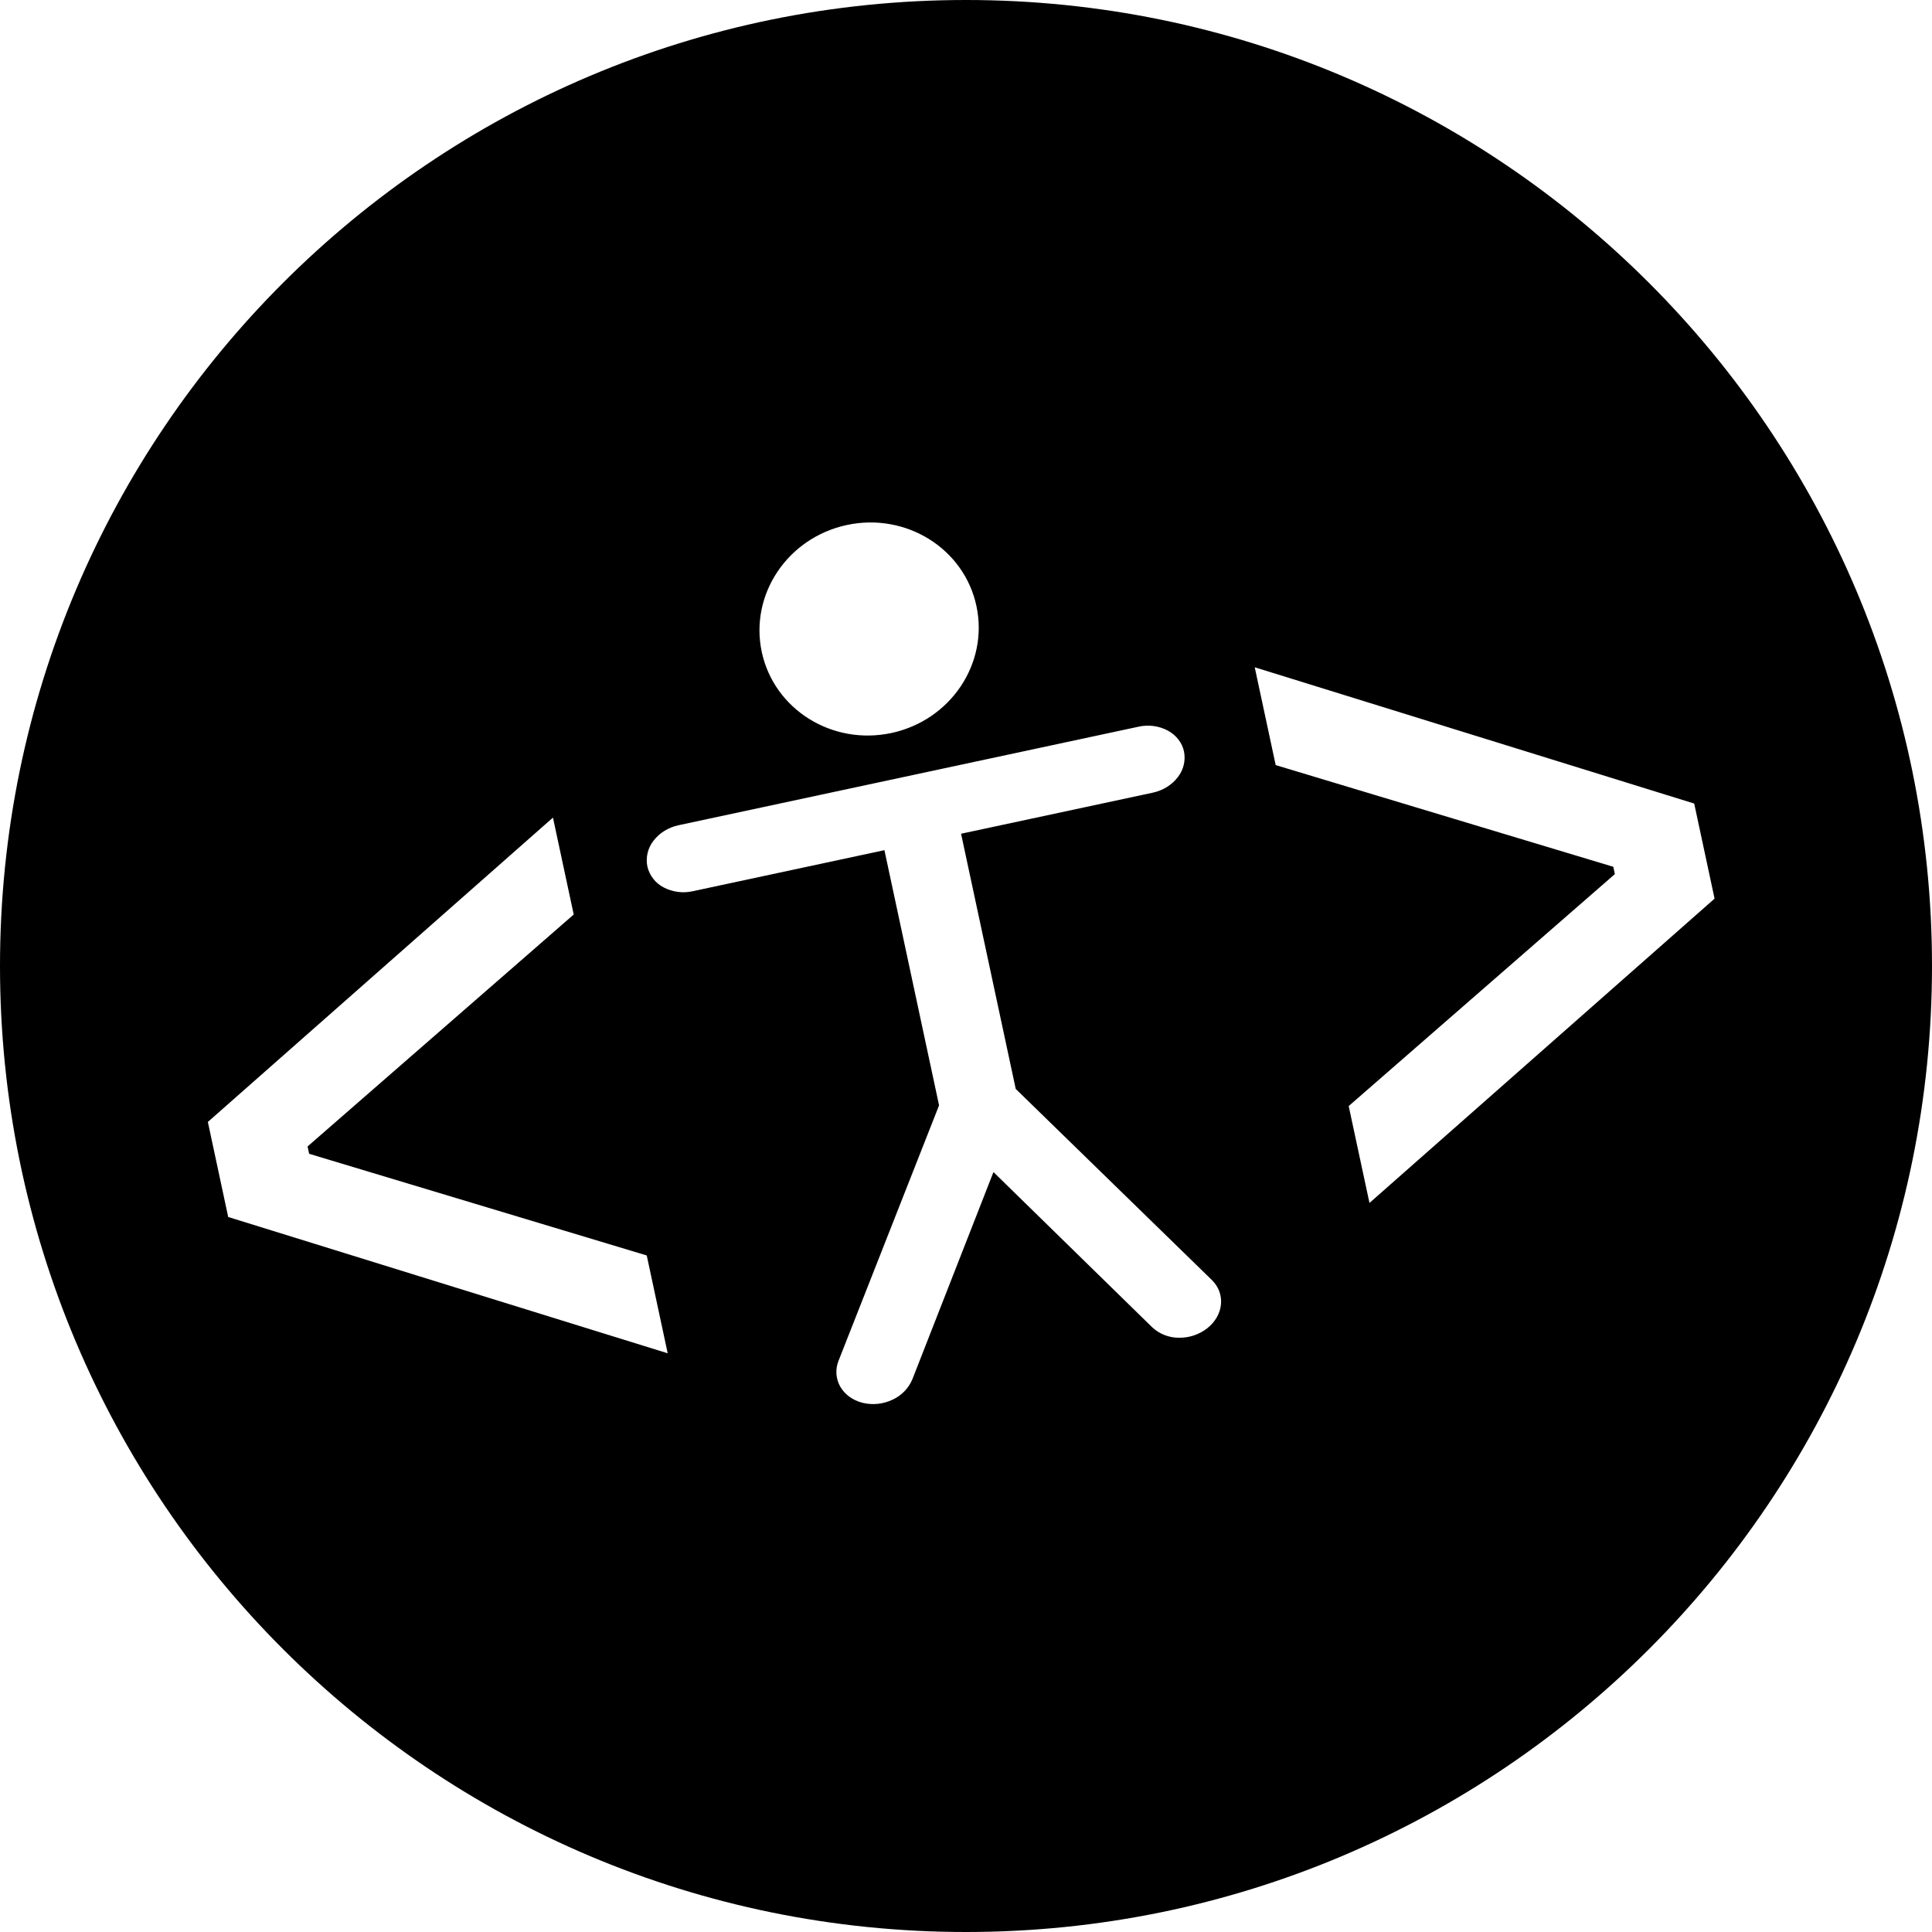
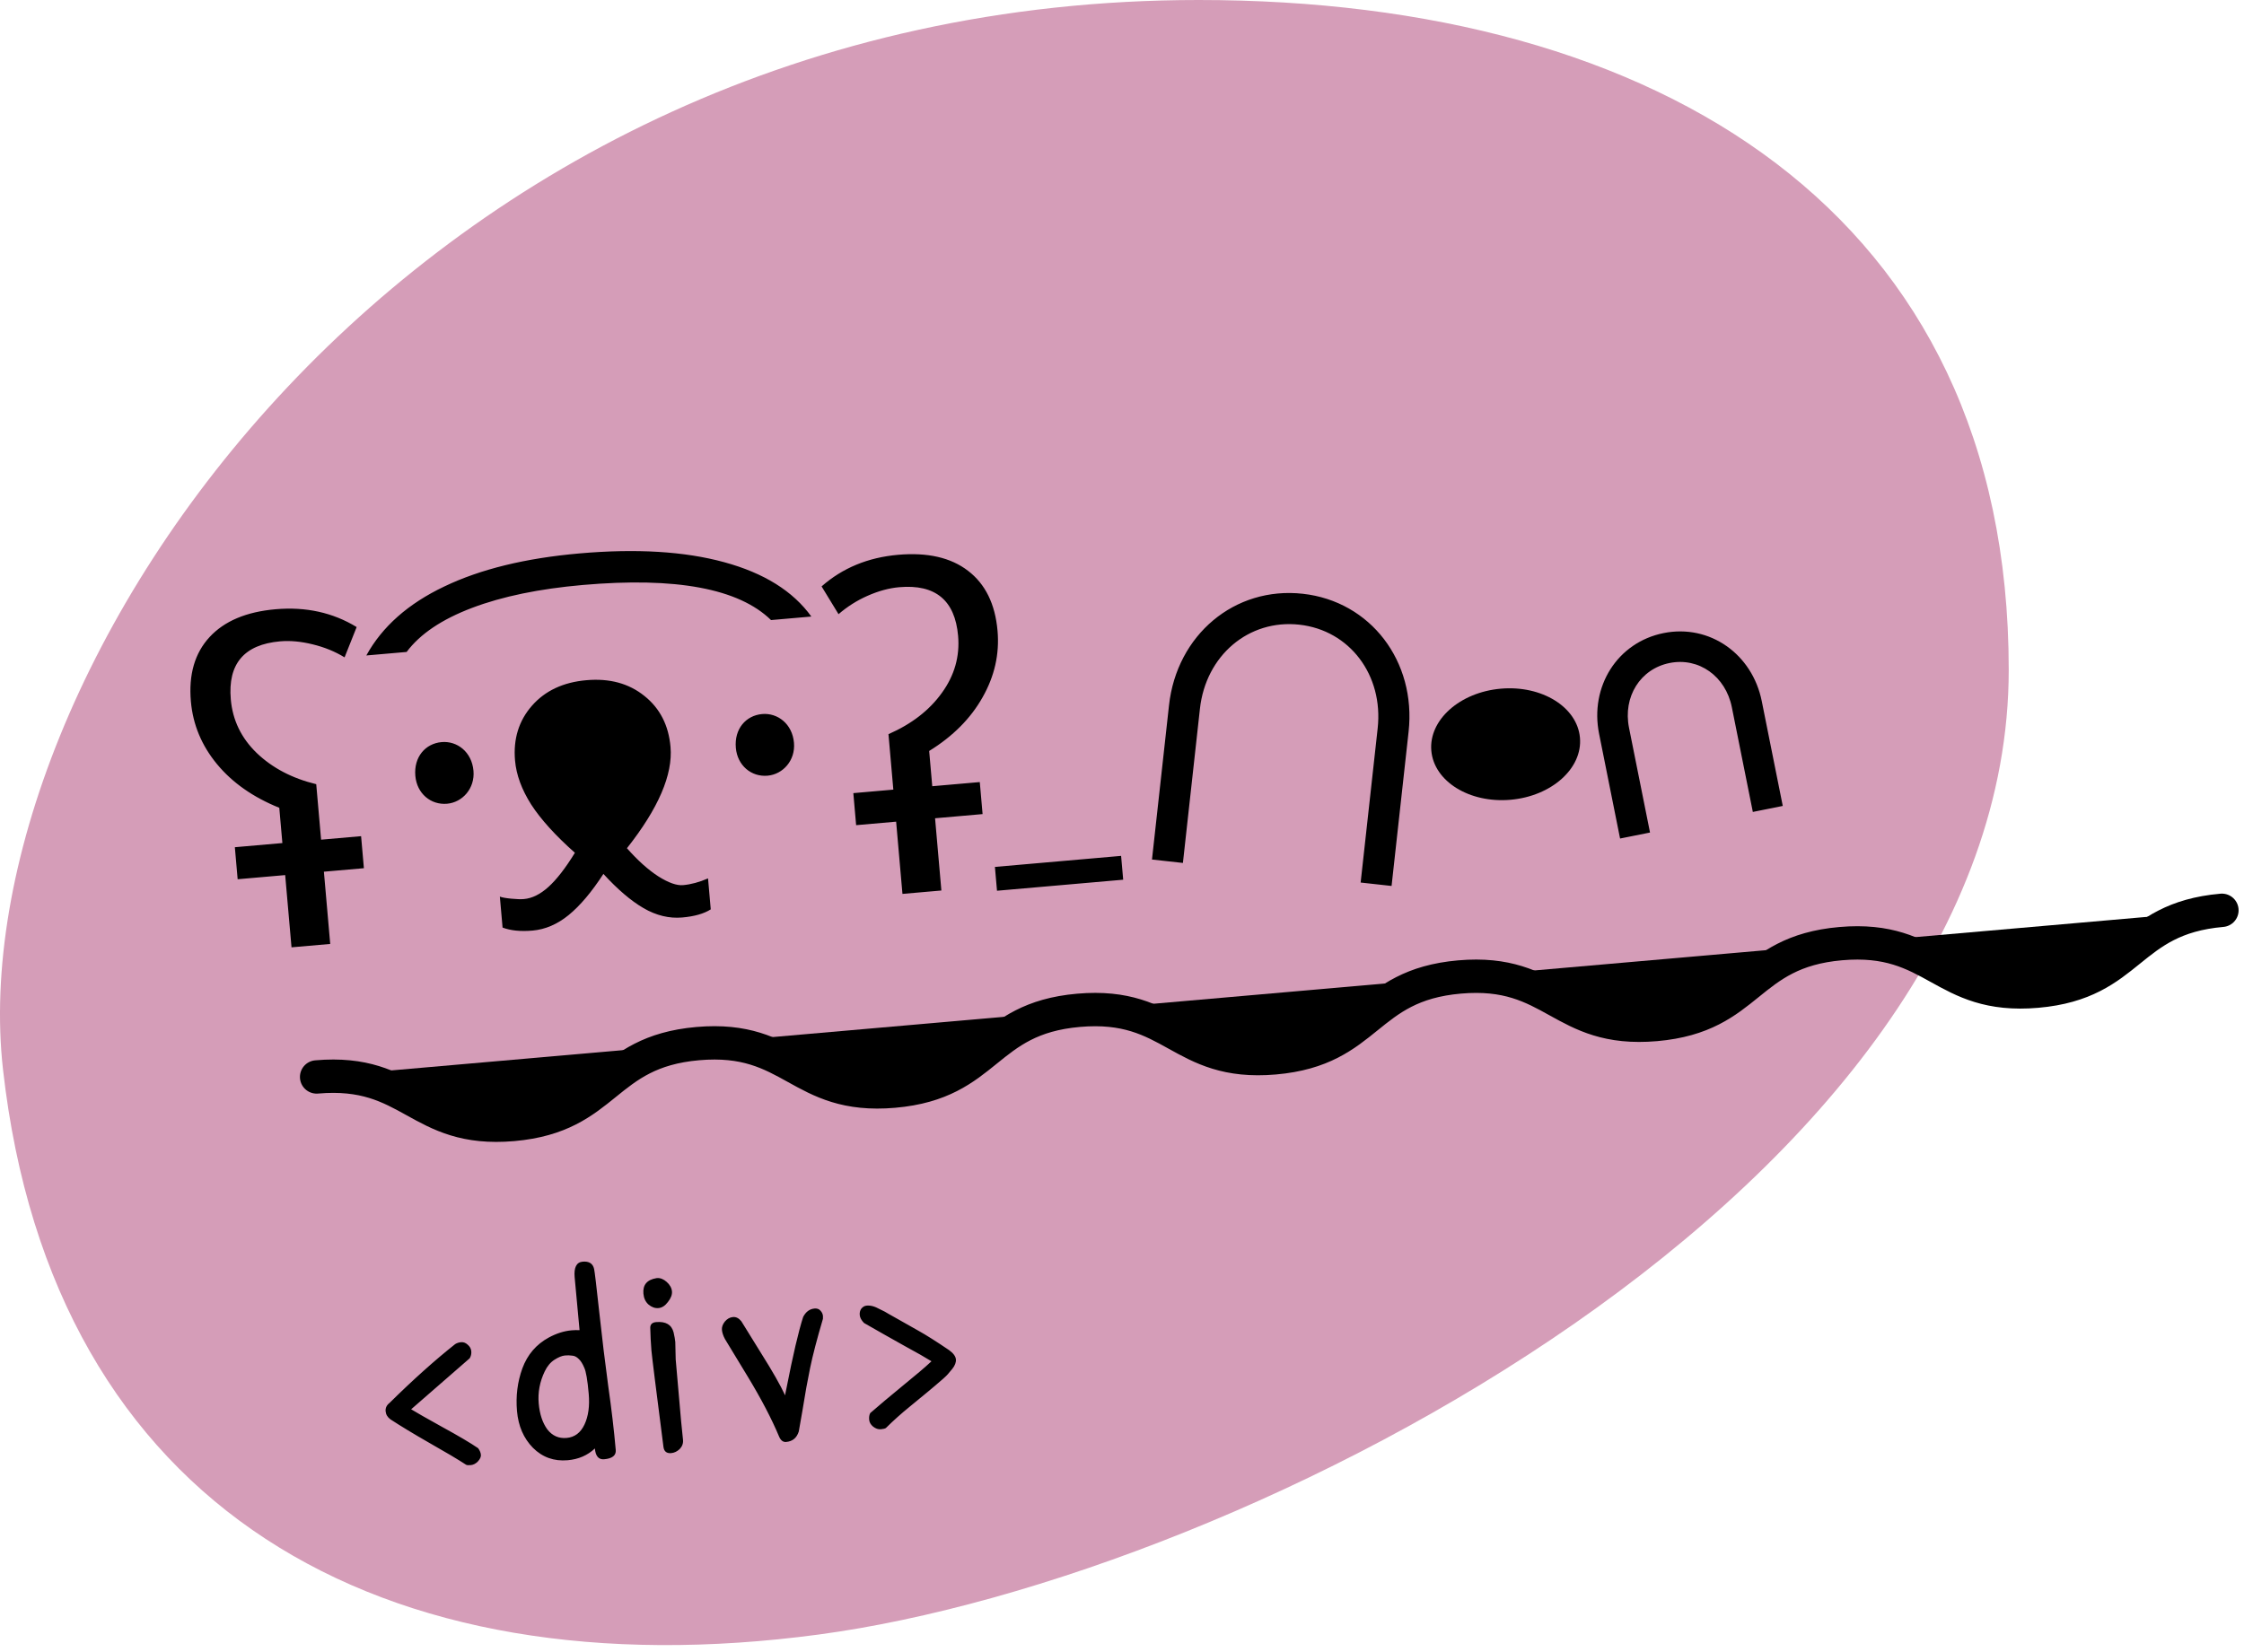
- <svg xmlns="http://www.w3.org/2000/svg" class="logo__image" aria-hidden="true" viewBox="0 0 85 85">
-   <path fill-rule="evenodd" clip-rule="evenodd" d="M42.5 85C65.972 85 85 65.972 85 42.5S65.972 0 42.5 0 0 19.028 0 42.5 19.028 85 42.5 85Zm-3.283-52.75c2.608-.56 4.284-3.06 3.742-5.588-.54-2.527-3.094-4.123-5.702-3.564-2.608.559-4.283 3.06-3.742 5.587.541 2.527 3.094 4.123 5.702 3.564Zm-9.361 4.056 20.238-4.335a1.876 1.876 0 0 1 1.283.17c.375.204.632.535.714.92a1.39 1.39 0 0 1-.274 1.133c-.258.34-.654.585-1.101.681l-8.433 1.806 2.405 11.227 8.627 8.405c.295.287.44.672.403 1.07-.037.399-.253.777-.601 1.053a1.978 1.978 0 0 1-1.254.419 1.719 1.719 0 0 1-1.172-.461l-6.983-6.828-3.568 9.118a1.72 1.72 0 0 1-.88.9 1.978 1.978 0 0 1-1.315.133c-.43-.11-.783-.367-.98-.715a1.311 1.311 0 0 1-.07-1.141l4.42-11.23-2.404-11.227-8.433 1.806a1.875 1.875 0 0 1-1.284-.17 1.39 1.39 0 0 1-.713-.92 1.39 1.39 0 0 1 .273-1.134c.258-.34.655-.585 1.102-.68ZM10.04 53.543l-.895-4.182 15.183-13.39.913 4.264-11.71 10.205.07.322 14.853 4.473.922 4.304-19.335-5.996Zm61.007-15.086-11.71 10.205.914 4.263 15.183-13.389-.896-4.183-19.335-5.995.922 4.303 14.853 4.474.069.322Z" />
+ <svg xmlns="http://www.w3.org/2000/svg" viewBox="0 0 269 198" class="logo__link-svg">
+   <path d="M0.36 128.243C-4.96 80.963 48.91 0 143.698 0C198.853 0 240.797 25.5 240.797 80.317C240.797 142 149.515 189.124 98.12 196C45.797 203 6.297 181 0.36 128.243Z" fill="#D59DB8" />
+   <path fill="currentColor" d="M46.809 170.197c-.354-.256-.548-.581-.583-.976-.034-.394.124-.728.476-1.002 2.826-2.787 5.447-5.136 7.864-7.048.21-.129.445-.205.708-.228.285-.025.548.074.788.296.262.22.407.483.434.79.026.307-.037.588-.192.845-.205.172-2.544 2.21-7.017 6.113.56.348 1.804 1.056 3.73 2.125 1.948 1.066 3.38 1.912 4.297 2.539.2.269.312.536.335.799.02.241-.1.505-.362.793-.264.266-.549.412-.856.439-.284.025-.474.009-.567-.049-.984-.643-2.44-1.509-4.368-2.6-1.907-1.092-3.469-2.037-4.687-2.836Zm22.666-10.695-.588-6.342c-.104-1.183.217-1.808.962-1.873.767-.067 1.223.224 1.369.874.068.281.274 1.997.615 5.147.342 3.15.7 6.1 1.073 8.85.395 2.748.697 5.317.906 7.706.058.657-.407 1.029-1.393 1.115-.658.058-1.027-.374-1.107-1.294-.877.827-1.962 1.298-3.255 1.411-1.644.144-3.035-.353-4.172-1.49-1.116-1.139-1.752-2.607-1.91-4.405-.157-1.797.058-3.505.645-5.124.608-1.643 1.66-2.873 3.156-3.688.928-.501 1.841-.791 2.74-.869.328-.029.648-.035.959-.018Zm.558 4.489c-.195-.468-.413-.814-.654-1.036-.242-.243-.496-.376-.763-.397a3.495 3.495 0 0 0-.896-.021c-.351.031-.767.2-1.248.507s-.871.772-1.17 1.394c-.598 1.245-.839 2.525-.724 3.84.113 1.293.458 2.334 1.035 3.123.597.765 1.367 1.106 2.31 1.023.963-.084 1.678-.621 2.144-1.612.465-.99.634-2.219.505-3.688-.144-1.643-.323-2.688-.539-3.133Zm8.722-10.734c.395-.034.784.12 1.167.461.383.342.593.721.63 1.138.034.394-.128.817-.486 1.268-.336.449-.712.692-1.129.728-.416.037-.815-.105-1.196-.425-.36-.322-.564-.757-.611-1.305-.093-1.052.428-1.672 1.56-1.859l.065-.006Zm2.888 17.106.234 2.298c.037.416-.097.782-.4 1.095-.306.292-.646.454-1.018.487-.548.048-.857-.201-.927-.747-.897-6.967-1.377-10.822-1.443-11.568a45.924 45.924 0 0 1-.14-2.737c.01-.398.244-.617.705-.658 1.161-.101 1.86.312 2.096 1.241.108.477.174.857.2 1.142l.049 2.083.644 7.364Zm16.003-13.458c.307-.027.546.062.719.268.17.184.267.396.288.637l-.004.332c-.716 2.426-1.228 4.392-1.538 5.899a102.326 102.326 0 0 1-.456 2.358c-.088.516-.24 1.424-.458 2.724-.217 1.299-.365 2.14-.442 2.523-.241.772-.745 1.191-1.513 1.258-.372.033-.656-.185-.852-.654-.893-2.13-2.14-4.517-3.74-7.159-1.6-2.643-2.517-4.153-2.748-4.53-.212-.401-.332-.766-.361-1.095-.029-.328.086-.659.344-.99.28-.334.606-.517.979-.55.372-.032.707.137 1.005.509.283.461 1.08 1.749 2.392 3.865 1.333 2.114 2.285 3.786 2.857 5.017.01-.134.063-.414.158-.842.779-3.977 1.446-6.829 2.001-8.556.32-.624.777-.962 1.369-1.014Zm6.243-.348c.241-.021.486.002.735.069.249.066.547.195.895.385.368.167.704.347 1.008.541.324.171.765.419 1.324.746.559.326 1.302.747 2.231 1.262.928.515 2.155 1.291 3.681 2.328.519.374.795.748.827 1.12.031.351-.113.728-.431 1.131l-.54.644c-.18.214-.681.667-1.504 1.357l-.926.777c-.412.345-1.133.938-2.163 1.779a38.709 38.709 0 0 0-2.826 2.533c-.104.075-.309.126-.616.153-.307.027-.614-.079-.922-.317-.286-.24-.443-.513-.47-.82-.028-.329.014-.597.129-.806.984-.859 2.26-1.932 3.826-3.217 1.588-1.287 2.759-2.284 3.515-2.991-.678-.426-1.736-1.029-3.173-1.809a447.403 447.403 0 0 1-4.915-2.783c-.315-.326-.486-.642-.513-.949-.027-.307.039-.567.197-.779.18-.215.39-.333.631-.354Z" />
+   <path stroke="currentColor" stroke-linecap="round" stroke-miterlimit="10" stroke-width="4" d="M37.955 129.137c11.424-1 12.098 6.699 23.521 5.7 11.424-1 10.75-8.699 22.175-9.698 11.424-1 12.097 6.699 23.494 5.702 11.424-.999 10.751-8.698 22.148-9.695 11.424-1 12.097 6.699 23.494 5.702 11.424-1 10.751-8.698 22.174-9.698 11.424-.999 12.098 6.7 23.522 5.7 11.423-.999 10.75-8.698 22.174-9.698 11.424-.999 12.097 6.7 23.522 5.7 11.423-.999 10.749-8.698 22.173-9.697" />
+   <ellipse cx="180.489" cy="89.24" fill="currentColor" rx="8.943" ry="6.686" transform="rotate(-5 180.489 89.24)" />
+   <path fill="currentColor" stroke="currentColor" stroke-width=".3" d="m213.386 96.552.147-.03-.03-.147-2.457-12.266c-1.117-5.575-6.146-9.14-11.587-8.05-5.47 1.095-8.738 6.323-7.621 11.898l2.457 12.267.03.147.147-.03 3-.6.147-.03-.029-.147-2.458-12.267c-.757-3.78 1.37-7.22 4.987-7.944 3.587-.719 6.875 1.635 7.632 5.416l2.458 12.266.029.148.147-.03 3.001-.601Z" />
+   <path fill="currentColor" d="M156.169 71.198c8.129.897 13.618 8.104 12.686 16.546l-2.04 18.491-3.708-.409 2.041-18.491c.705-6.388-3.359-11.764-9.389-12.43-6.074-.67-11.212 3.691-11.917 10.079l-2.04 18.491-3.708-.409 2.041-18.492c.931-8.441 7.86-14.278 16.034-13.376ZM134.393 102.629l.25 2.857-15.127 1.323-.25-2.857 15.127-1.323ZM75.155 101.711c1.307 1.479 2.567 2.607 3.778 3.385 1.209.76 2.192 1.107 2.948 1.041.945-.083 1.944-.352 2.995-.808l.325 3.713c-.82.522-1.961.847-3.422.974-1.564.137-3.112-.238-4.645-1.126-1.515-.889-3.115-2.256-4.8-4.1-1.404 2.166-2.793 3.812-4.167 4.936-1.358 1.106-2.802 1.726-4.331 1.86-1.427.125-2.624.005-3.59-.361l-.326-3.713c.252.1.7.182 1.347.246.646.065 1.158.081 1.537.048.98-.086 1.959-.57 2.938-1.452.995-.901 2.053-2.267 3.174-4.097-2.328-2.065-4.072-3.99-5.233-5.776-1.145-1.805-1.793-3.567-1.943-5.286-.226-2.578.449-4.767 2.023-6.567 1.575-1.8 3.754-2.823 6.538-3.066 2.767-.242 5.082.386 6.945 1.886 1.862 1.482 2.906 3.521 3.133 6.116.29 3.318-1.45 7.367-5.224 12.147ZM92.012 93.013c-1.953.17-3.618-1.227-3.803-3.339-.199-2.27 1.203-3.882 3.156-4.053 1.849-.162 3.615 1.173 3.813 3.444.185 2.112-1.318 3.786-3.166 3.948ZM53.592 96.376c-1.953.17-3.618-1.226-3.803-3.338-.199-2.27 1.203-3.883 3.157-4.054 1.848-.161 3.614 1.174 3.812 3.444.185 2.112-1.318 3.786-3.166 3.948ZM108.182 107.188l-.758-8.662-4.795.42-.336-3.842 4.795-.42-.582-6.651c2.769-1.212 4.902-2.862 6.399-4.95 1.515-2.09 2.164-4.372 1.947-6.847-.373-4.262-2.725-6.204-7.056-5.825-1.22.107-2.489.452-3.806 1.035a13.781 13.781 0 0 0-3.47 2.2l-2.032-3.33c2.508-2.21 5.567-3.474 9.176-3.79 3.523-.308 6.316.33 8.377 1.917 2.078 1.585 3.258 3.984 3.539 7.198.244 2.784-.355 5.443-1.796 7.976-1.424 2.532-3.557 4.676-6.399 6.431l.37 4.228 5.697-.498.336 3.84-5.697.5.757 8.662-4.666.408ZM69.465 66.36c6.824-.597 12.608-.245 17.352 1.054 4.766 1.298 8.247 3.47 10.443 6.516l-4.832.423c-3.871-3.783-11.393-5.186-22.564-4.209-5.226.457-9.65 1.373-13.275 2.746-3.625 1.374-6.24 3.135-7.844 5.285l-4.832.422c1.9-3.456 5.017-6.214 9.353-8.274 4.335-2.076 9.735-3.397 16.199-3.963ZM28.153 101.589l5.697-.498-.37-4.228c-3.141-1.267-5.632-3.014-7.472-5.243-1.84-2.23-2.883-4.736-3.126-7.52-.281-3.214.464-5.782 2.235-7.703 1.772-1.922 4.41-3.036 7.917-3.343 3.627-.317 6.867.395 9.72 2.137l-1.448 3.634c-1.134-.698-2.41-1.218-3.825-1.562-1.399-.345-2.7-.465-3.902-.36-4.314.378-6.285 2.697-5.912 6.96.218 2.492 1.254 4.635 3.108 6.43 1.872 1.793 4.25 3.04 7.134 3.74l.582 6.652 4.795-.42.336 3.841-4.795.42.758 8.662-4.64.406-.759-8.662-5.697.498-.336-3.841Z" />
</svg>
